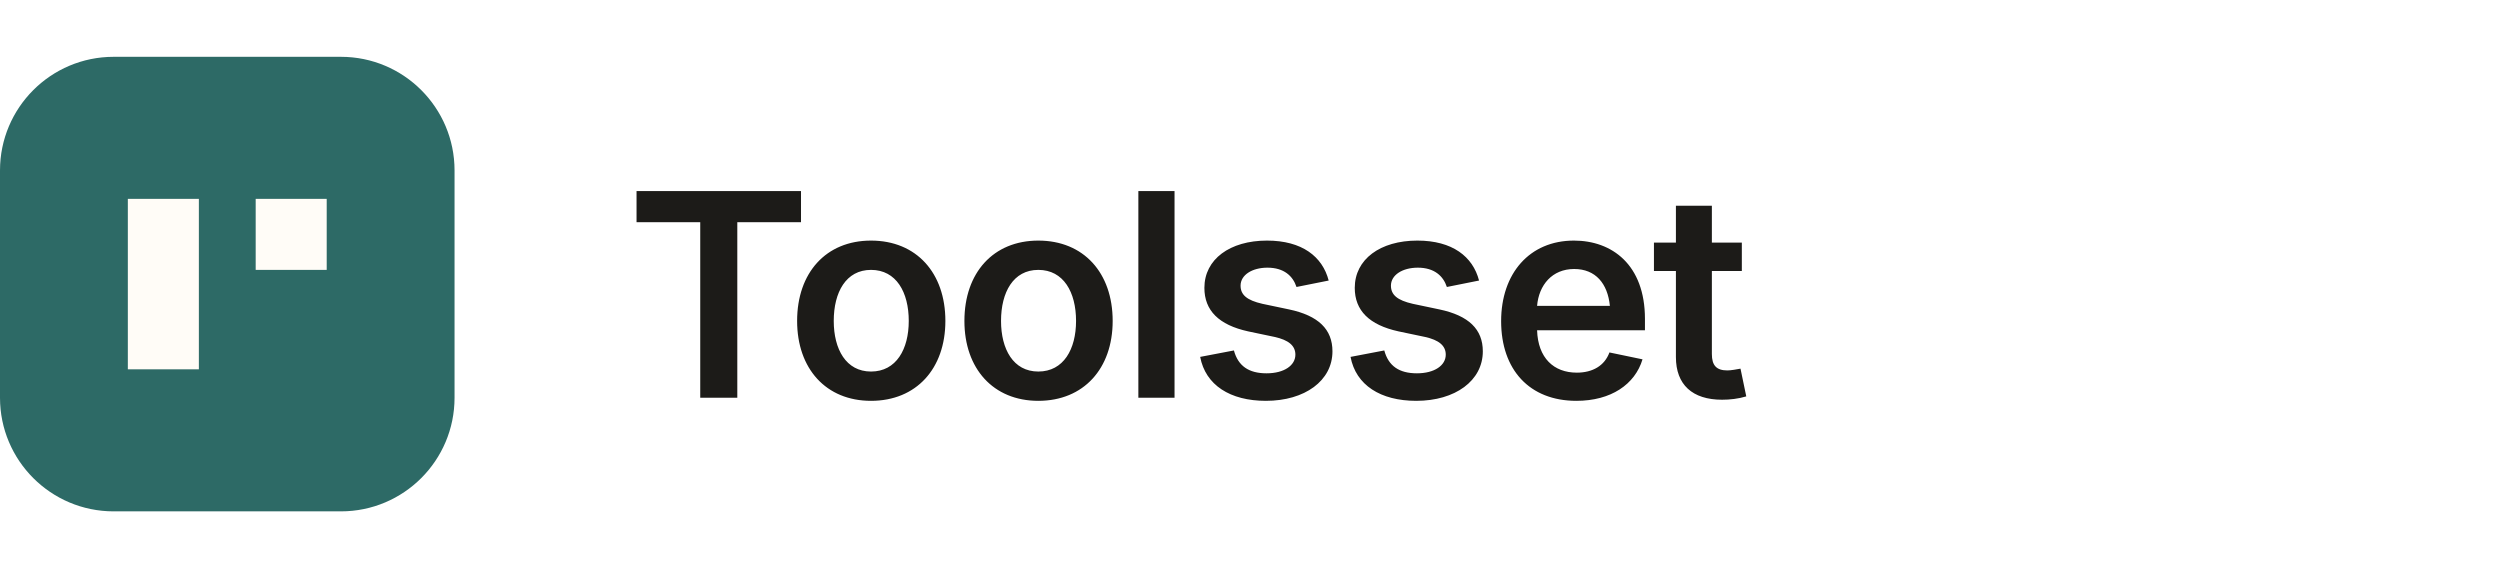
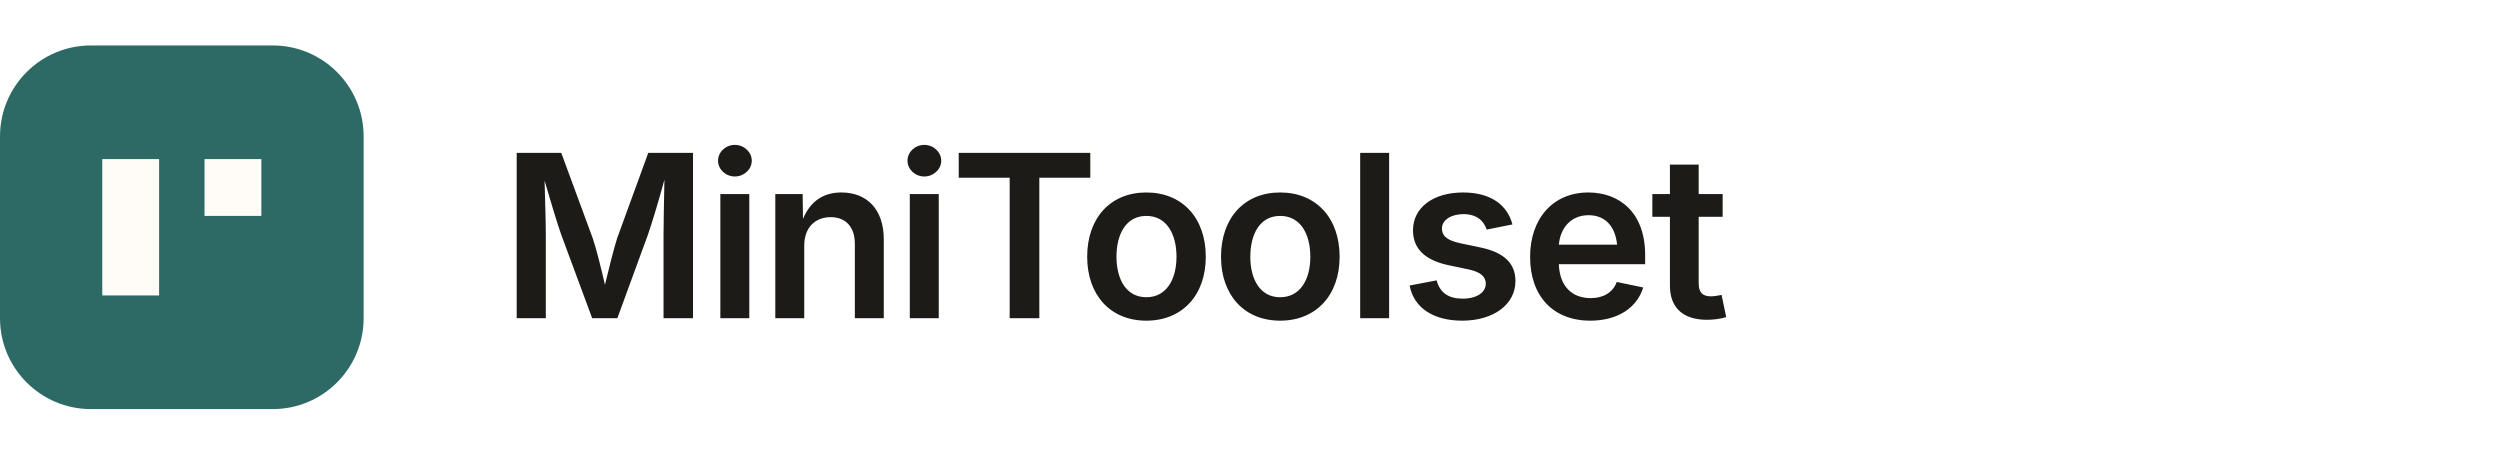
- <svg xmlns="http://www.w3.org/2000/svg" viewBox="0 0 176 40" fill="none" role="img" aria-label="Toolsset">
+ <svg xmlns="http://www.w3.org/2000/svg" viewBox="0 0 220 40" fill="none" role="img" aria-label="MiniToolset">
  <g transform="translate(0 4)">
    <rect width="32" height="32" rx="8" fill="#2d6a66" />
    <path d="M9 22V10h5v12H9zm9-7V10h5v5h-5z" fill="#fffcf7" />
  </g>
  <text x="44" y="28" fill="#1c1b18" font-family="system-ui, -apple-system, 'Segoe UI', sans-serif" font-size="20" font-weight="600" letter-spacing="-0.02em">
-     Toolsset
+     MiniToolset
  </text>
</svg>
